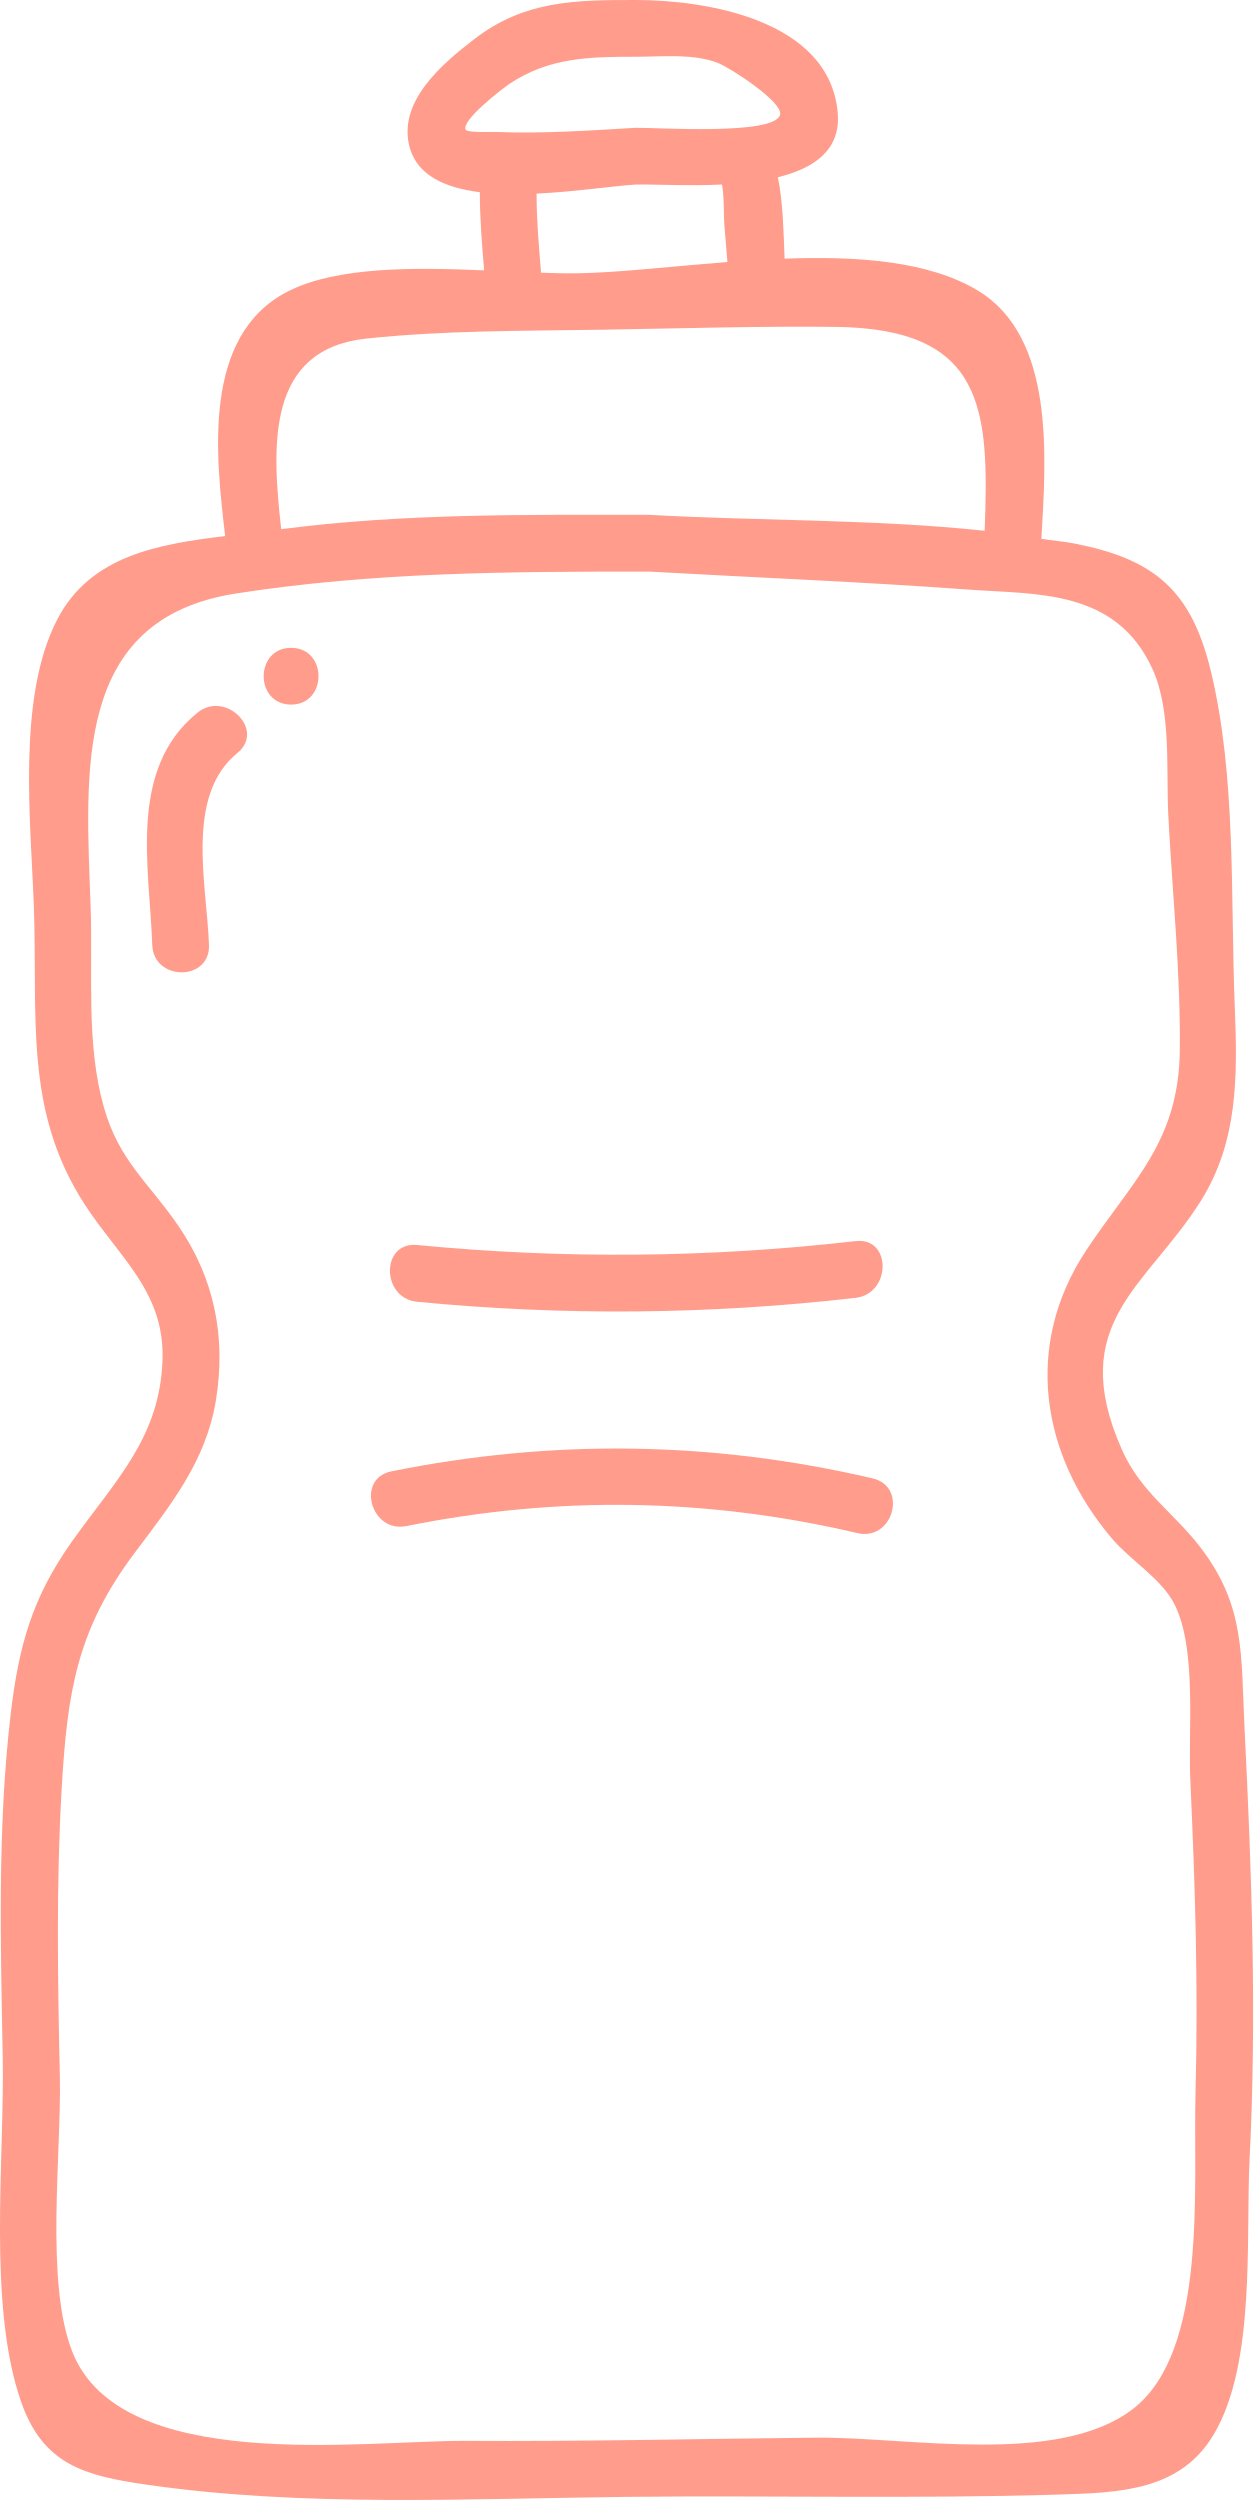
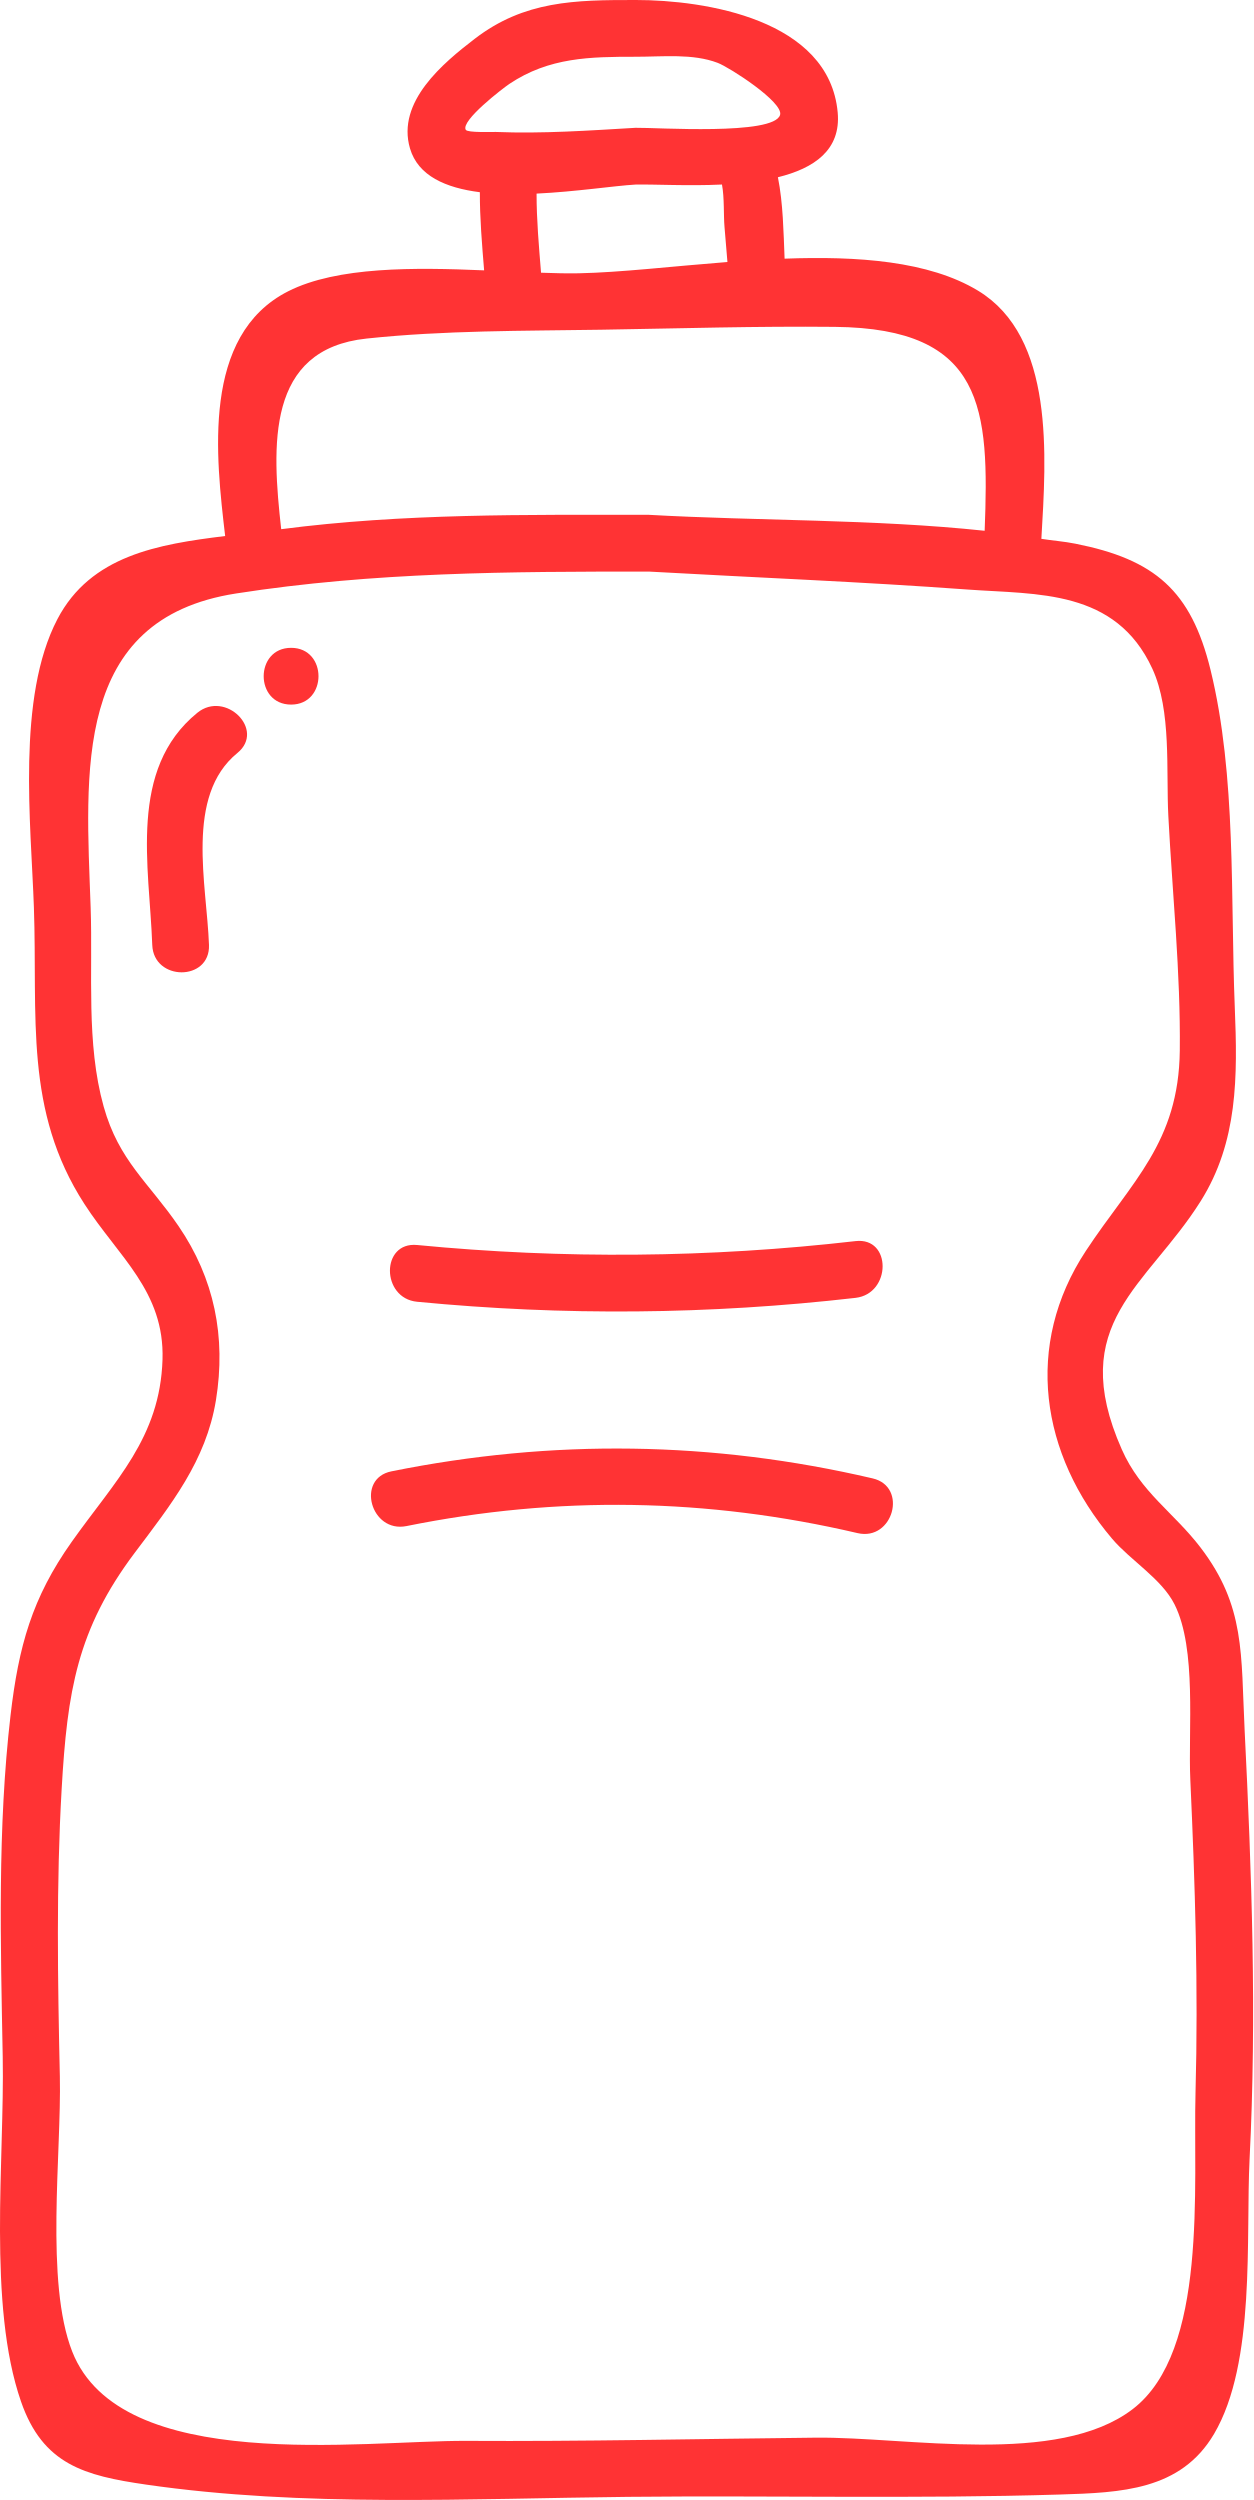
<svg xmlns="http://www.w3.org/2000/svg" width="10.857mm" height="21.661mm" viewBox="0 0 10.857 21.661" version="1.1" id="svg5" xml:space="preserve">
  <defs id="defs2" />
  <g id="g142" transform="matrix(0.03527778,0,0,-0.03527778,-5.268499,149.6399)">
    <g id="g1013">
-       <path d="m 442.969,3727.79 c -0.621,-22.88 3.168,-63.5 -15.438,-77.73 -18.449,-14.11 -55.297,-6.77 -77.82,-7 -28.598,-0.3 -57.203,-0.96 -85.805,-0.79 -25.582,0.14 -84.933,-8.37 -96.828,21.94 -6.703,17.08 -2.617,48.74 -3.035,67.56 -0.523,23.52 -0.91,47.21 0.449,70.7 1.379,23.85 3.774,39.06 17.914,57.88 8.93,11.89 17.535,22.58 19.973,37.51 2.531,15.57 -0.414,29.93 -9.176,42.75 -7.359,10.77 -14.668,16.02 -18.398,29.37 -4.356,15.57 -2.637,32.78 -3.2,48.94 -1.152,33.14 -4.582,70.81 35.719,77.08 33.836,5.27 67.16,5.38 101.336,5.38 26.137,-1.47 52.34,-2.51 78.442,-4.42 17.011,-1.24 36.257,0.14 45.269,-19.45 4.75,-10.33 3.336,-25.03 3.926,-36.26 0.996,-19.05 3.023,-38.44 2.808,-57.52 -0.257,-22.62 -11.82,-32.12 -23.066,-49.19 -15.254,-23.16 -11.187,-49.94 6.461,-70.72 4.539,-5.34 12.18,-9.84 15.32,-16.11 5.493,-10.93 3.313,-30.81 3.871,-43.05 1.172,-25.61 1.977,-51.24 1.278,-76.87 z m -203.586,430.82 c 19.004,2.02 38.578,1.87 57.676,2.17 19.086,0.31 38.257,0.9 57.339,0.7 36.778,-0.37 37.946,-20.09 36.782,-50.08 -27.293,2.89 -55.59,2.4 -82.52,3.92 -30.191,0 -60.273,0.37 -90.254,-3.53 -2.289,20.49 -3.746,44.21 20.977,46.82 z m 41.746,35.6 c 9.613,0.46 19.019,1.91 24.301,2.22 4.668,0.1 12.843,-0.39 21.234,0.01 0.613,-3.27 0.371,-7.57 0.621,-10.41 0.254,-2.87 0.481,-5.74 0.719,-8.62 -13.469,-1.05 -26.371,-2.57 -36.469,-2.77 -2.797,-0.06 -5.969,0.02 -9.308,0.14 -0.52,6.44 -1.106,13.01 -1.098,19.43 z m -6.668,26.95 c 9.766,6.54 19.82,6.66 31.07,6.66 6.625,0 13.949,0.84 20.086,-1.5 2.891,-1.09 16.192,-9.66 15.321,-12.77 -1.454,-5.13 -30.543,-3.08 -35.508,-3.18 -11.383,-0.67 -22.879,-1.48 -34.289,-1.02 -0.996,0.04 -6.957,-0.23 -7.403,0.53 -1.304,2.22 9.164,10.24 10.723,11.28 z m 180.57,-404.35 c -0.926,18.73 0.207,30.44 -10.851,44.9 -6.582,8.6 -14.66,13.52 -19.317,24.06 -13.746,31.07 6.133,39.95 19.36,60.96 9.187,14.61 9.082,30.6 8.386,47.7 -1.082,26.66 0.442,56.76 -5.964,82.85 -4.77,19.42 -13.657,27.08 -33.2,30.95 -2.73,0.55 -5.57,0.75 -8.336,1.19 1.184,20.28 3.332,49.54 -15.593,60.97 -12.043,7.28 -29.582,8.51 -47.473,7.84 -0.266,6.51 -0.359,13.58 -1.641,20 8.864,2.18 15.516,6.68 14.684,15.9 -2.07,22.91 -32.617,27.62 -49.555,27.63 -15.019,0.01 -27.398,-0.16 -39.593,-9.53 -7.735,-5.94 -19.254,-15.46 -15.899,-26.92 1.981,-6.77 8.816,-9.7 17.16,-10.76 -0.023,-6.34 0.528,-12.82 1.047,-19.19 -17.07,0.73 -36.086,0.95 -48.105,-5.13 -21.403,-10.82 -17.731,-40.87 -15.5,-60.12 -16.446,-2.02 -33.02,-4.76 -41.2,-20.42 -10.039,-19.23 -6.488,-50.2 -5.773,-70.77 0.934,-26.83 -2.453,-49.89 12.418,-72.88 8.418,-13.02 19.691,-21.46 19.172,-38.19 -0.606,-19.28 -11.692,-29.78 -22.305,-44.78 -9.754,-13.77 -13.043,-25.65 -15.019,-42.59 -3.231,-27.69 -2.442,-56.09 -1.922,-83.89 0.476,-25.11 -3.754,-60.85 4.492,-84.66 5.367,-15.49 15.625,-18.21 30.66,-20.39 38.649,-5.61 79.434,-3.44 118.359,-3.02 35.297,0.37 70.817,-0.52 106.079,0.57 15.066,0.47 29.722,0.98 37.921,14.89 10.321,17.52 7.754,48.3 8.727,67.57 1.777,35.11 0.527,70.18 -1.219,105.26" style="fill:#ff9C8C;fill-opacity:1;fill-rule:nonzero;stroke:none" id="path178" />
-       <path d="m 251.785,3922.04 c 35.992,-3.48 71.77,-3.16 107.692,0.96 8.804,1.02 8.906,14.96 0,13.94 -35.93,-4.12 -71.7,-4.44 -107.692,-0.96 -8.926,0.86 -8.863,-13.08 0,-13.94" style="fill:#ff9C8C;fill-opacity:1;fill-rule:nonzero;stroke:none" id="path180" />
-       <path d="m 363.668,3878.66 c -39.293,9.18 -78.641,9.72 -118.195,1.73 -8.785,-1.78 -5.071,-15.21 3.707,-13.44 37.148,7.5 73.871,6.9 110.785,-1.73 8.726,-2.04 12.445,11.4 3.703,13.44" style="fill:#ff9C8C;fill-opacity:1;fill-rule:nonzero;stroke:none" id="path182" />
-       <path d="m 197.801,4066.69 c -17.028,-13.88 -11.754,-37.65 -11.063,-57.01 0.317,-8.95 14.258,-8.99 13.934,0 -0.527,14.85 -5.961,36.61 6.984,47.15 6.953,5.67 -2.961,15.48 -9.855,9.86" style="fill:#ff9C8C;fill-opacity:1;fill-rule:nonzero;stroke:none" id="path184" />
-       <path d="m 220.84,4082.65 c -8.973,0 -8.985,-13.94 0,-13.94 8.965,0 8.976,13.94 0,13.94" style="fill:#ff9C8C;fill-opacity:1;fill-rule:nonzero;stroke:none" id="path186" />
+       <path d="m 442.969,3727.79 c -0.621,-22.88 3.168,-63.5 -15.438,-77.73 -18.449,-14.11 -55.297,-6.77 -77.82,-7 -28.598,-0.3 -57.203,-0.96 -85.805,-0.79 -25.582,0.14 -84.933,-8.37 -96.828,21.94 -6.703,17.08 -2.617,48.74 -3.035,67.56 -0.523,23.52 -0.91,47.21 0.449,70.7 1.379,23.85 3.774,39.06 17.914,57.88 8.93,11.89 17.535,22.58 19.973,37.51 2.531,15.57 -0.414,29.93 -9.176,42.75 -7.359,10.77 -14.668,16.02 -18.398,29.37 -4.356,15.57 -2.637,32.78 -3.2,48.94 -1.152,33.14 -4.582,70.81 35.719,77.08 33.836,5.27 67.16,5.38 101.336,5.38 26.137,-1.47 52.34,-2.51 78.442,-4.42 17.011,-1.24 36.257,0.14 45.269,-19.45 4.75,-10.33 3.336,-25.03 3.926,-36.26 0.996,-19.05 3.023,-38.44 2.808,-57.52 -0.257,-22.62 -11.82,-32.12 -23.066,-49.19 -15.254,-23.16 -11.187,-49.94 6.461,-70.72 4.539,-5.34 12.18,-9.84 15.32,-16.11 5.493,-10.93 3.313,-30.81 3.871,-43.05 1.172,-25.61 1.977,-51.24 1.278,-76.87 z m -203.586,430.82 c 19.004,2.02 38.578,1.87 57.676,2.17 19.086,0.31 38.257,0.9 57.339,0.7 36.778,-0.37 37.946,-20.09 36.782,-50.08 -27.293,2.89 -55.59,2.4 -82.52,3.92 -30.191,0 -60.273,0.37 -90.254,-3.53 -2.289,20.49 -3.746,44.21 20.977,46.82 z m 41.746,35.6 c 9.613,0.46 19.019,1.91 24.301,2.22 4.668,0.1 12.843,-0.39 21.234,0.01 0.613,-3.27 0.371,-7.57 0.621,-10.41 0.254,-2.87 0.481,-5.74 0.719,-8.62 -13.469,-1.05 -26.371,-2.57 -36.469,-2.77 -2.797,-0.06 -5.969,0.02 -9.308,0.14 -0.52,6.44 -1.106,13.01 -1.098,19.43 z m -6.668,26.95 c 9.766,6.54 19.82,6.66 31.07,6.66 6.625,0 13.949,0.84 20.086,-1.5 2.891,-1.09 16.192,-9.66 15.321,-12.77 -1.454,-5.13 -30.543,-3.08 -35.508,-3.18 -11.383,-0.67 -22.879,-1.48 -34.289,-1.02 -0.996,0.04 -6.957,-0.23 -7.403,0.53 -1.304,2.22 9.164,10.24 10.723,11.28 z m 180.57,-404.35 c -0.926,18.73 0.207,30.44 -10.851,44.9 -6.582,8.6 -14.66,13.52 -19.317,24.06 -13.746,31.07 6.133,39.95 19.36,60.96 9.187,14.61 9.082,30.6 8.386,47.7 -1.082,26.66 0.442,56.76 -5.964,82.85 -4.77,19.42 -13.657,27.08 -33.2,30.95 -2.73,0.55 -5.57,0.75 -8.336,1.19 1.184,20.28 3.332,49.54 -15.593,60.97 -12.043,7.28 -29.582,8.51 -47.473,7.84 -0.266,6.51 -0.359,13.58 -1.641,20 8.864,2.18 15.516,6.68 14.684,15.9 -2.07,22.91 -32.617,27.62 -49.555,27.63 -15.019,0.01 -27.398,-0.16 -39.593,-9.53 -7.735,-5.94 -19.254,-15.46 -15.899,-26.92 1.981,-6.77 8.816,-9.7 17.16,-10.76 -0.023,-6.34 0.528,-12.82 1.047,-19.19 -17.07,0.73 -36.086,0.95 -48.105,-5.13 -21.403,-10.82 -17.731,-40.87 -15.5,-60.12 -16.446,-2.02 -33.02,-4.76 -41.2,-20.42 -10.039,-19.23 -6.488,-50.2 -5.773,-70.77 0.934,-26.83 -2.453,-49.89 12.418,-72.88 8.418,-13.02 19.691,-21.46 19.172,-38.19 -0.606,-19.28 -11.692,-29.78 -22.305,-44.78 -9.754,-13.77 -13.043,-25.65 -15.019,-42.59 -3.231,-27.69 -2.442,-56.09 -1.922,-83.89 0.476,-25.11 -3.754,-60.85 4.492,-84.66 5.367,-15.49 15.625,-18.21 30.66,-20.39 38.649,-5.61 79.434,-3.44 118.359,-3.02 35.297,0.37 70.817,-0.52 106.079,0.57 15.066,0.47 29.722,0.98 37.921,14.89 10.321,17.52 7.754,48.3 8.727,67.57 1.777,35.11 0.527,70.18 -1.219,105.26" style="fill:#FF3334;fill-opacity:1;fill-rule:nonzero;stroke:none" id="path178" />
+       <path d="m 251.785,3922.04 c 35.992,-3.48 71.77,-3.16 107.692,0.96 8.804,1.02 8.906,14.96 0,13.94 -35.93,-4.12 -71.7,-4.44 -107.692,-0.96 -8.926,0.86 -8.863,-13.08 0,-13.94" style="fill:#FF3334;fill-opacity:1;fill-rule:nonzero;stroke:none" id="path180" />
+       <path d="m 363.668,3878.66 c -39.293,9.18 -78.641,9.72 -118.195,1.73 -8.785,-1.78 -5.071,-15.21 3.707,-13.44 37.148,7.5 73.871,6.9 110.785,-1.73 8.726,-2.04 12.445,11.4 3.703,13.44" style="fill:#FF3334;fill-opacity:1;fill-rule:nonzero;stroke:none" id="path182" />
+       <path d="m 197.801,4066.69 c -17.028,-13.88 -11.754,-37.65 -11.063,-57.01 0.317,-8.95 14.258,-8.99 13.934,0 -0.527,14.85 -5.961,36.61 6.984,47.15 6.953,5.67 -2.961,15.48 -9.855,9.86" style="fill:#FF3334;fill-opacity:1;fill-rule:nonzero;stroke:none" id="path184" />
+       <path d="m 220.84,4082.65 c -8.973,0 -8.985,-13.94 0,-13.94 8.965,0 8.976,13.94 0,13.94" style="fill:#FF3334;fill-opacity:1;fill-rule:nonzero;stroke:none" id="path186" />
    </g>
  </g>
</svg>
